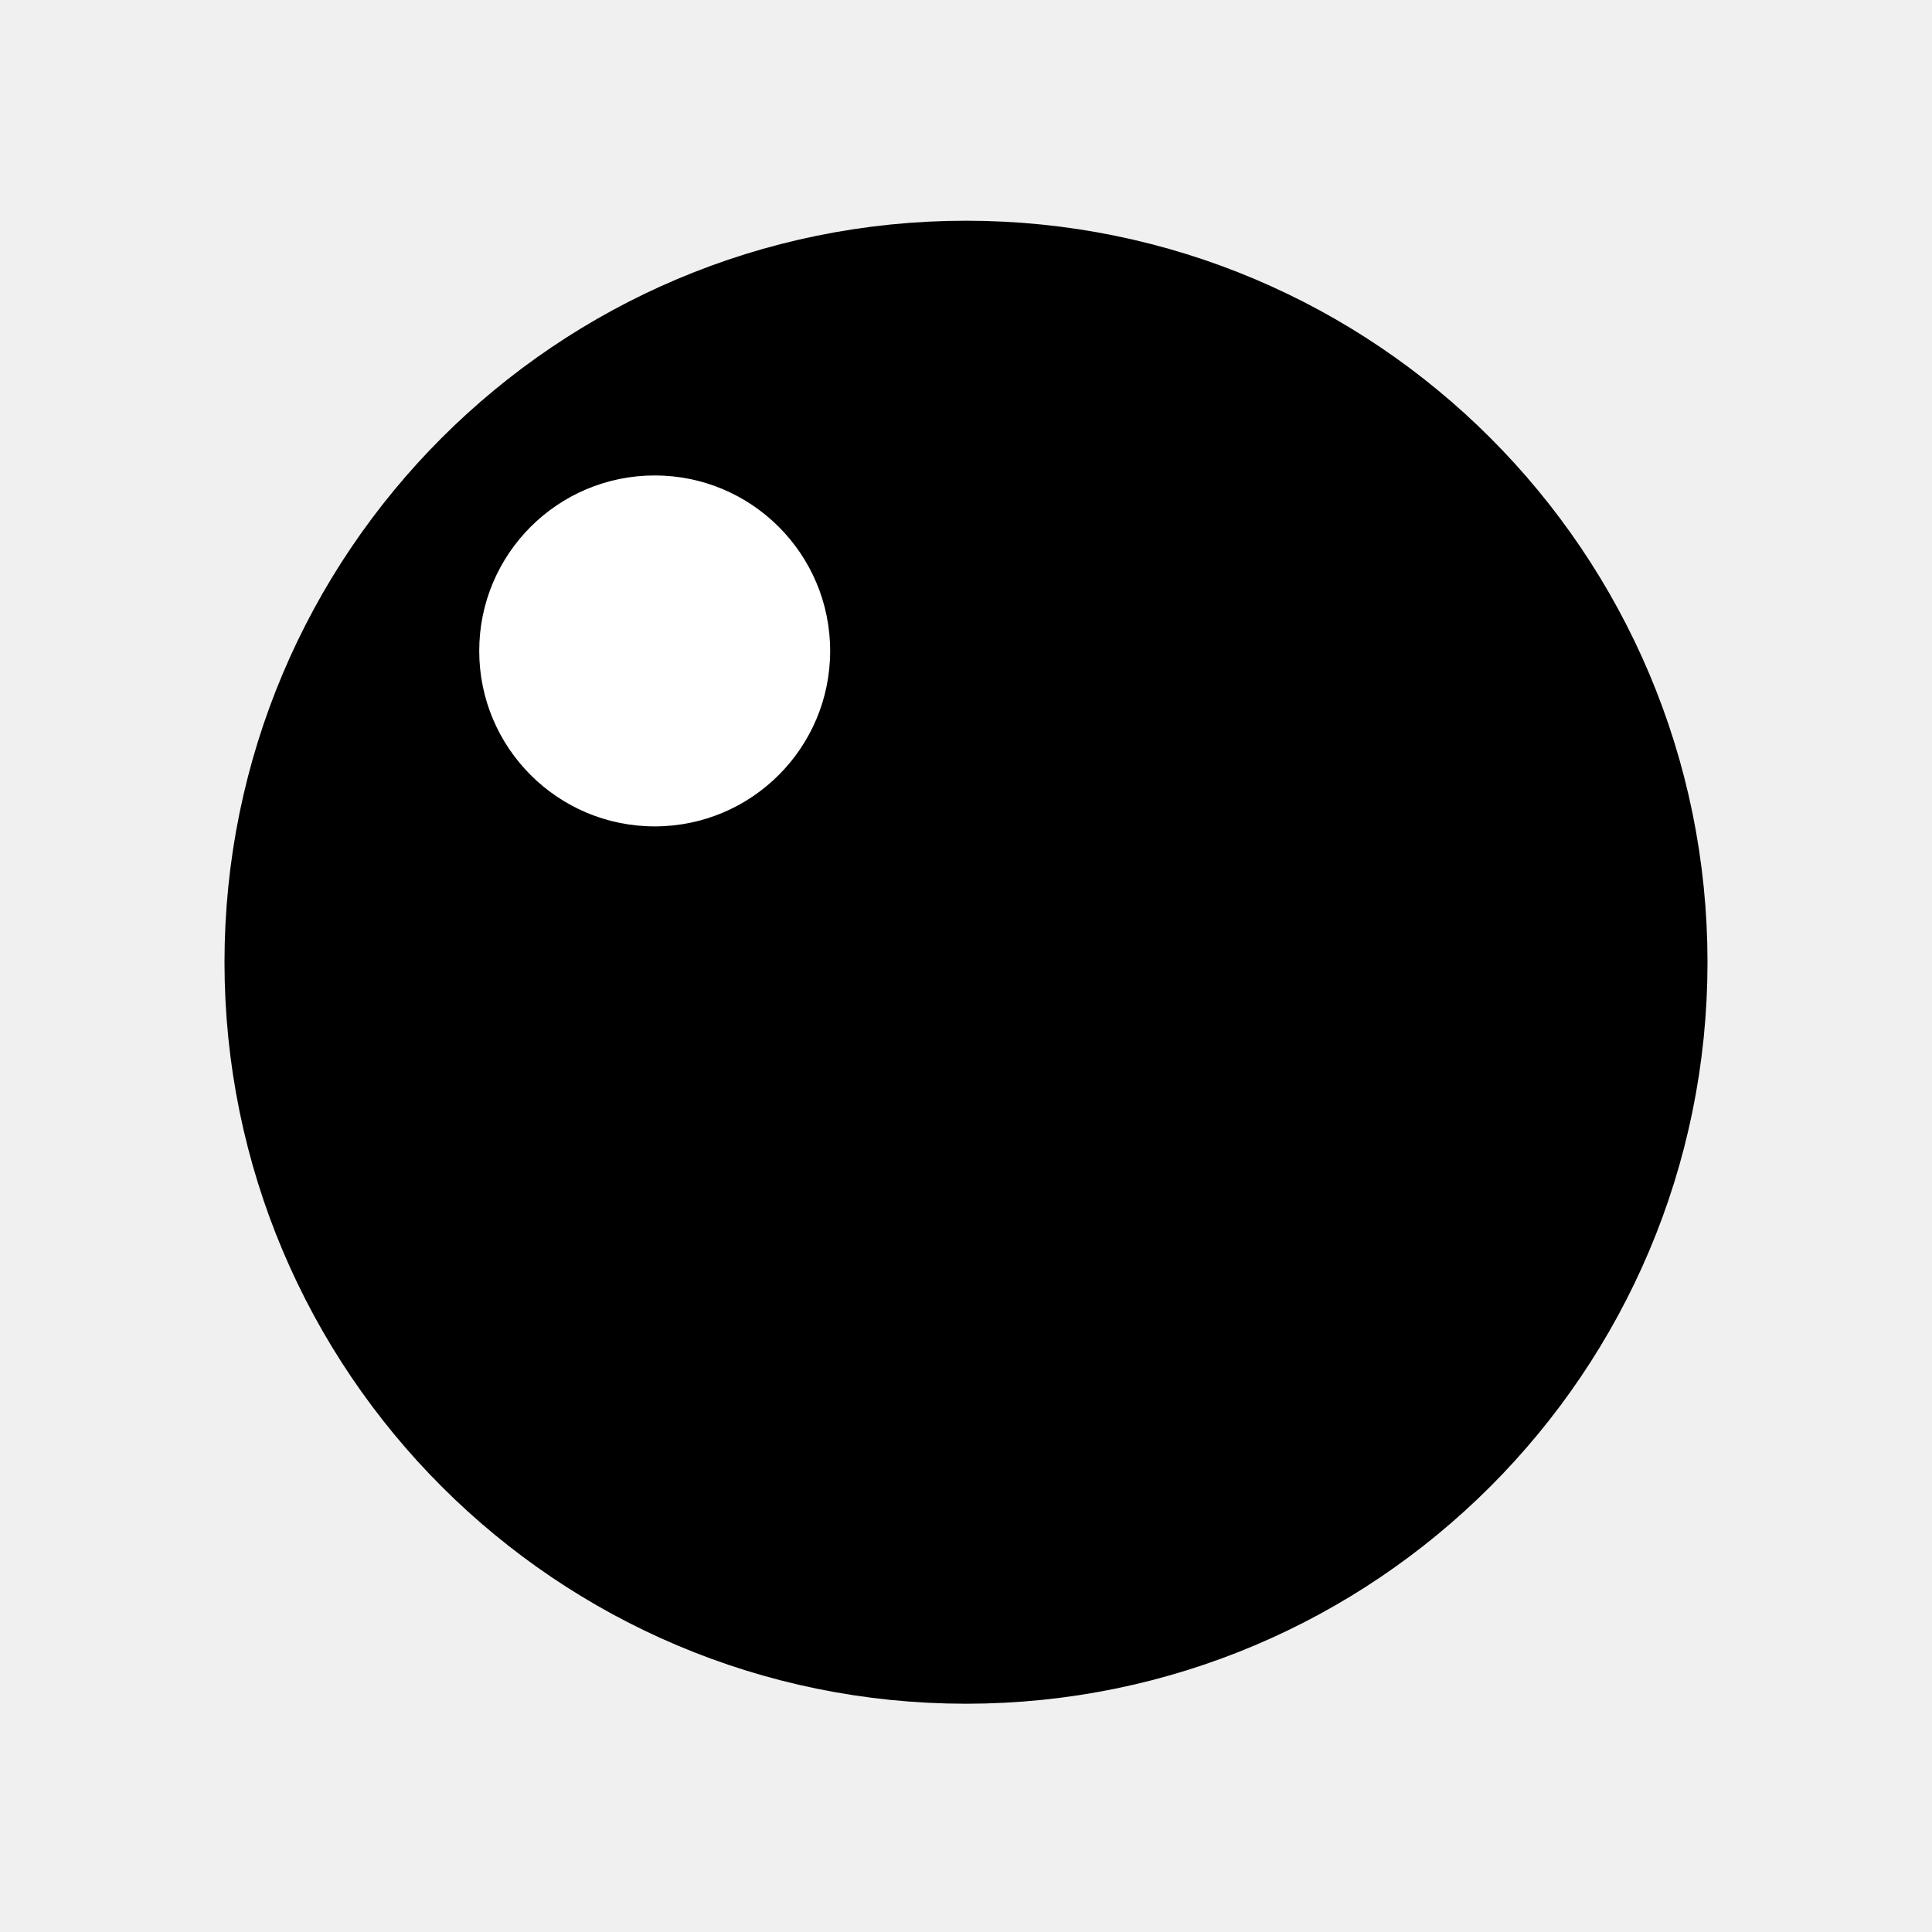
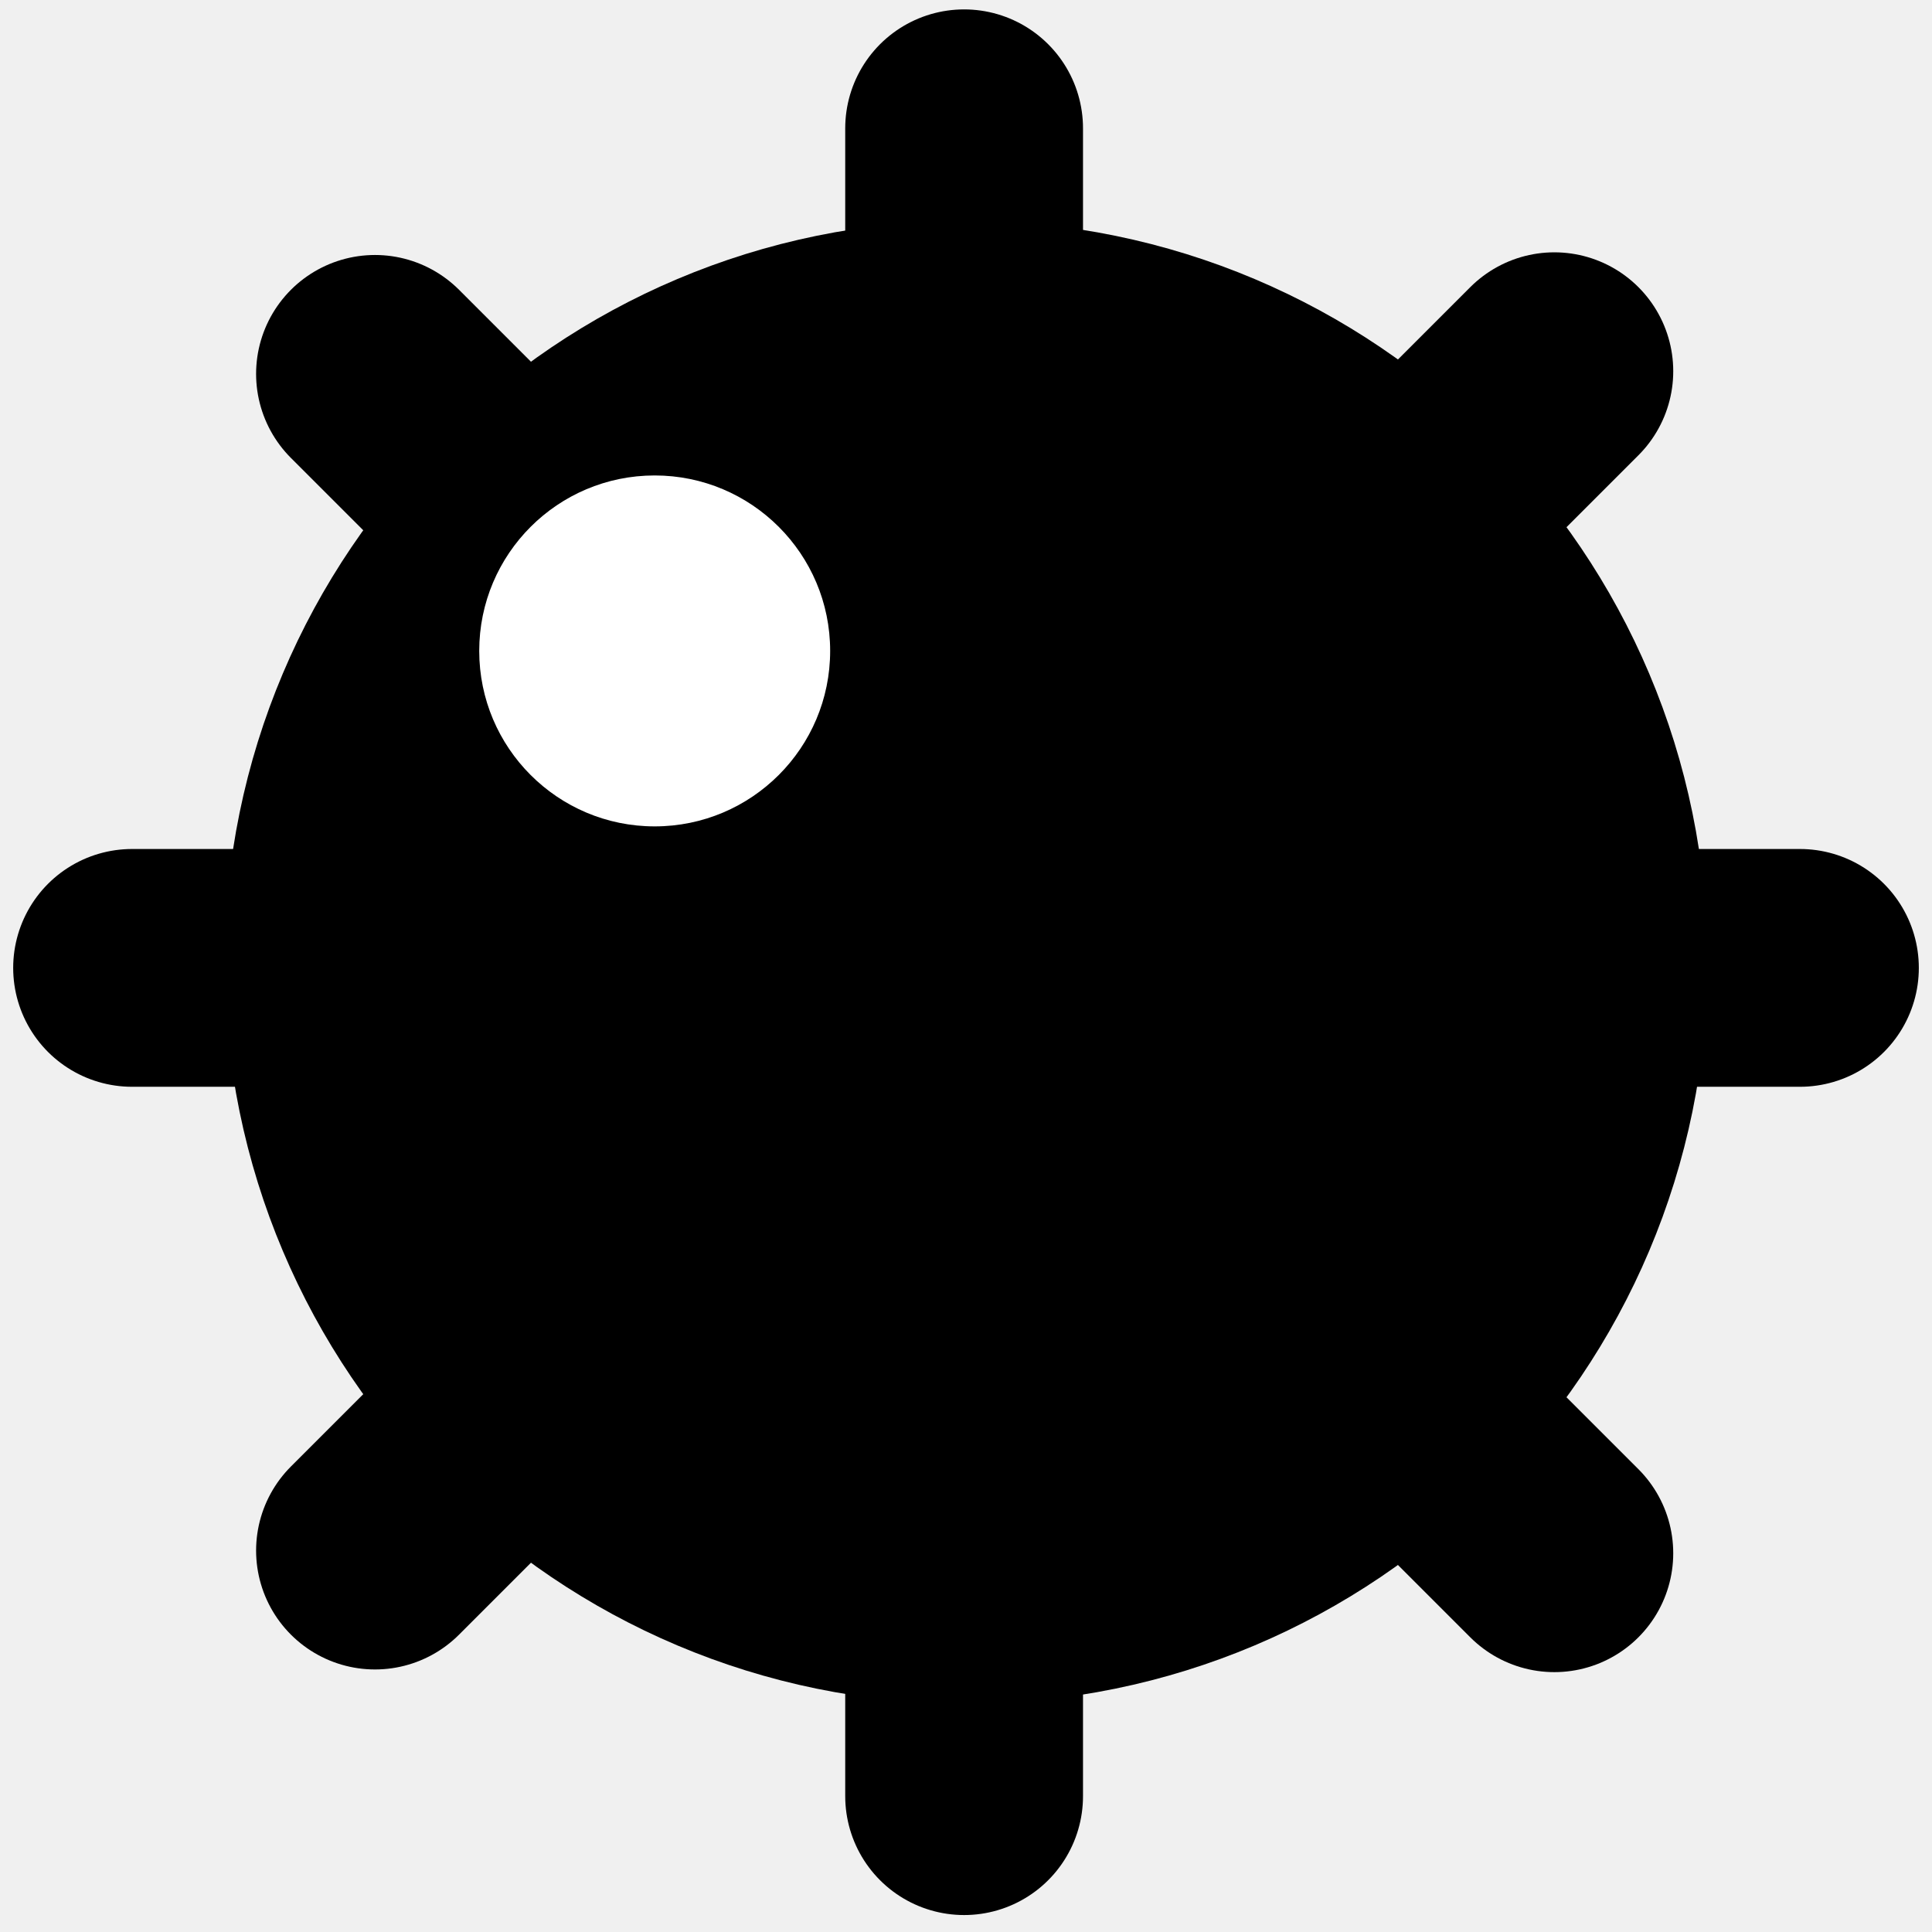
<svg xmlns="http://www.w3.org/2000/svg" width="512" height="512" viewBox="0 0 512 512">
-   <path id="Shape" fill="#000000" fill-rule="evenodd" stroke="#000000" stroke-width="63.014" stroke-linecap="round" stroke-linejoin="round" d="M 421 255 C 421 163.873 347.127 90 256 90 C 164.873 90 91 163.873 91 255 C 91 346.127 164.873 420 256 420 C 347.127 420 421 346.127 421 255 Z" />
+   <path id="Shape" fill="#000000" fill-rule="evenodd" stroke="#000000" stroke-width="63.014" stroke-linecap="round" stroke-linejoin="round" d="M 411.918 98.375 L 99.376 410.917" />
+   <path id="path1" fill="#000000" fill-rule="evenodd" stroke="#000000" stroke-width="63.014" stroke-linecap="round" stroke-linejoin="round" d="M 99.375 99.082 L 411.917 411.624" />
+   <path id="path2" fill="#000000" fill-rule="evenodd" stroke="#000000" stroke-width="63.014" stroke-linecap="round" stroke-linejoin="round" d="M 255.5 33.998 L 255.5 475.999" />
+   <path id="path3" fill="#000000" fill-rule="evenodd" stroke="#000000" stroke-width="63.014" stroke-linecap="round" stroke-linejoin="round" d="M 477.002 256.5 L 35.001 256.5" />
+   <path id="path4" fill="#000000" fill-rule="evenodd" stroke="#000000" stroke-width="63.014" stroke-linecap="round" stroke-linejoin="round" d="M 421 255 C 421 163.873 347.127 90 256 90 C 164.873 90 91 163.873 91 255 C 91 346.127 164.873 420 256 420 C 347.127 420 421 346.127 421 255 Z" />
  <path id="Circle" fill="#ffffff" fill-rule="evenodd" stroke="none" d="M 220 172.5 C 220 146.819 199.181 126 173.5 126 C 147.819 126 127 146.819 127 172.5 C 127 198.181 147.819 219 173.5 219 C 199.181 219 220 198.181 220 172.5 Z" />
</svg>
